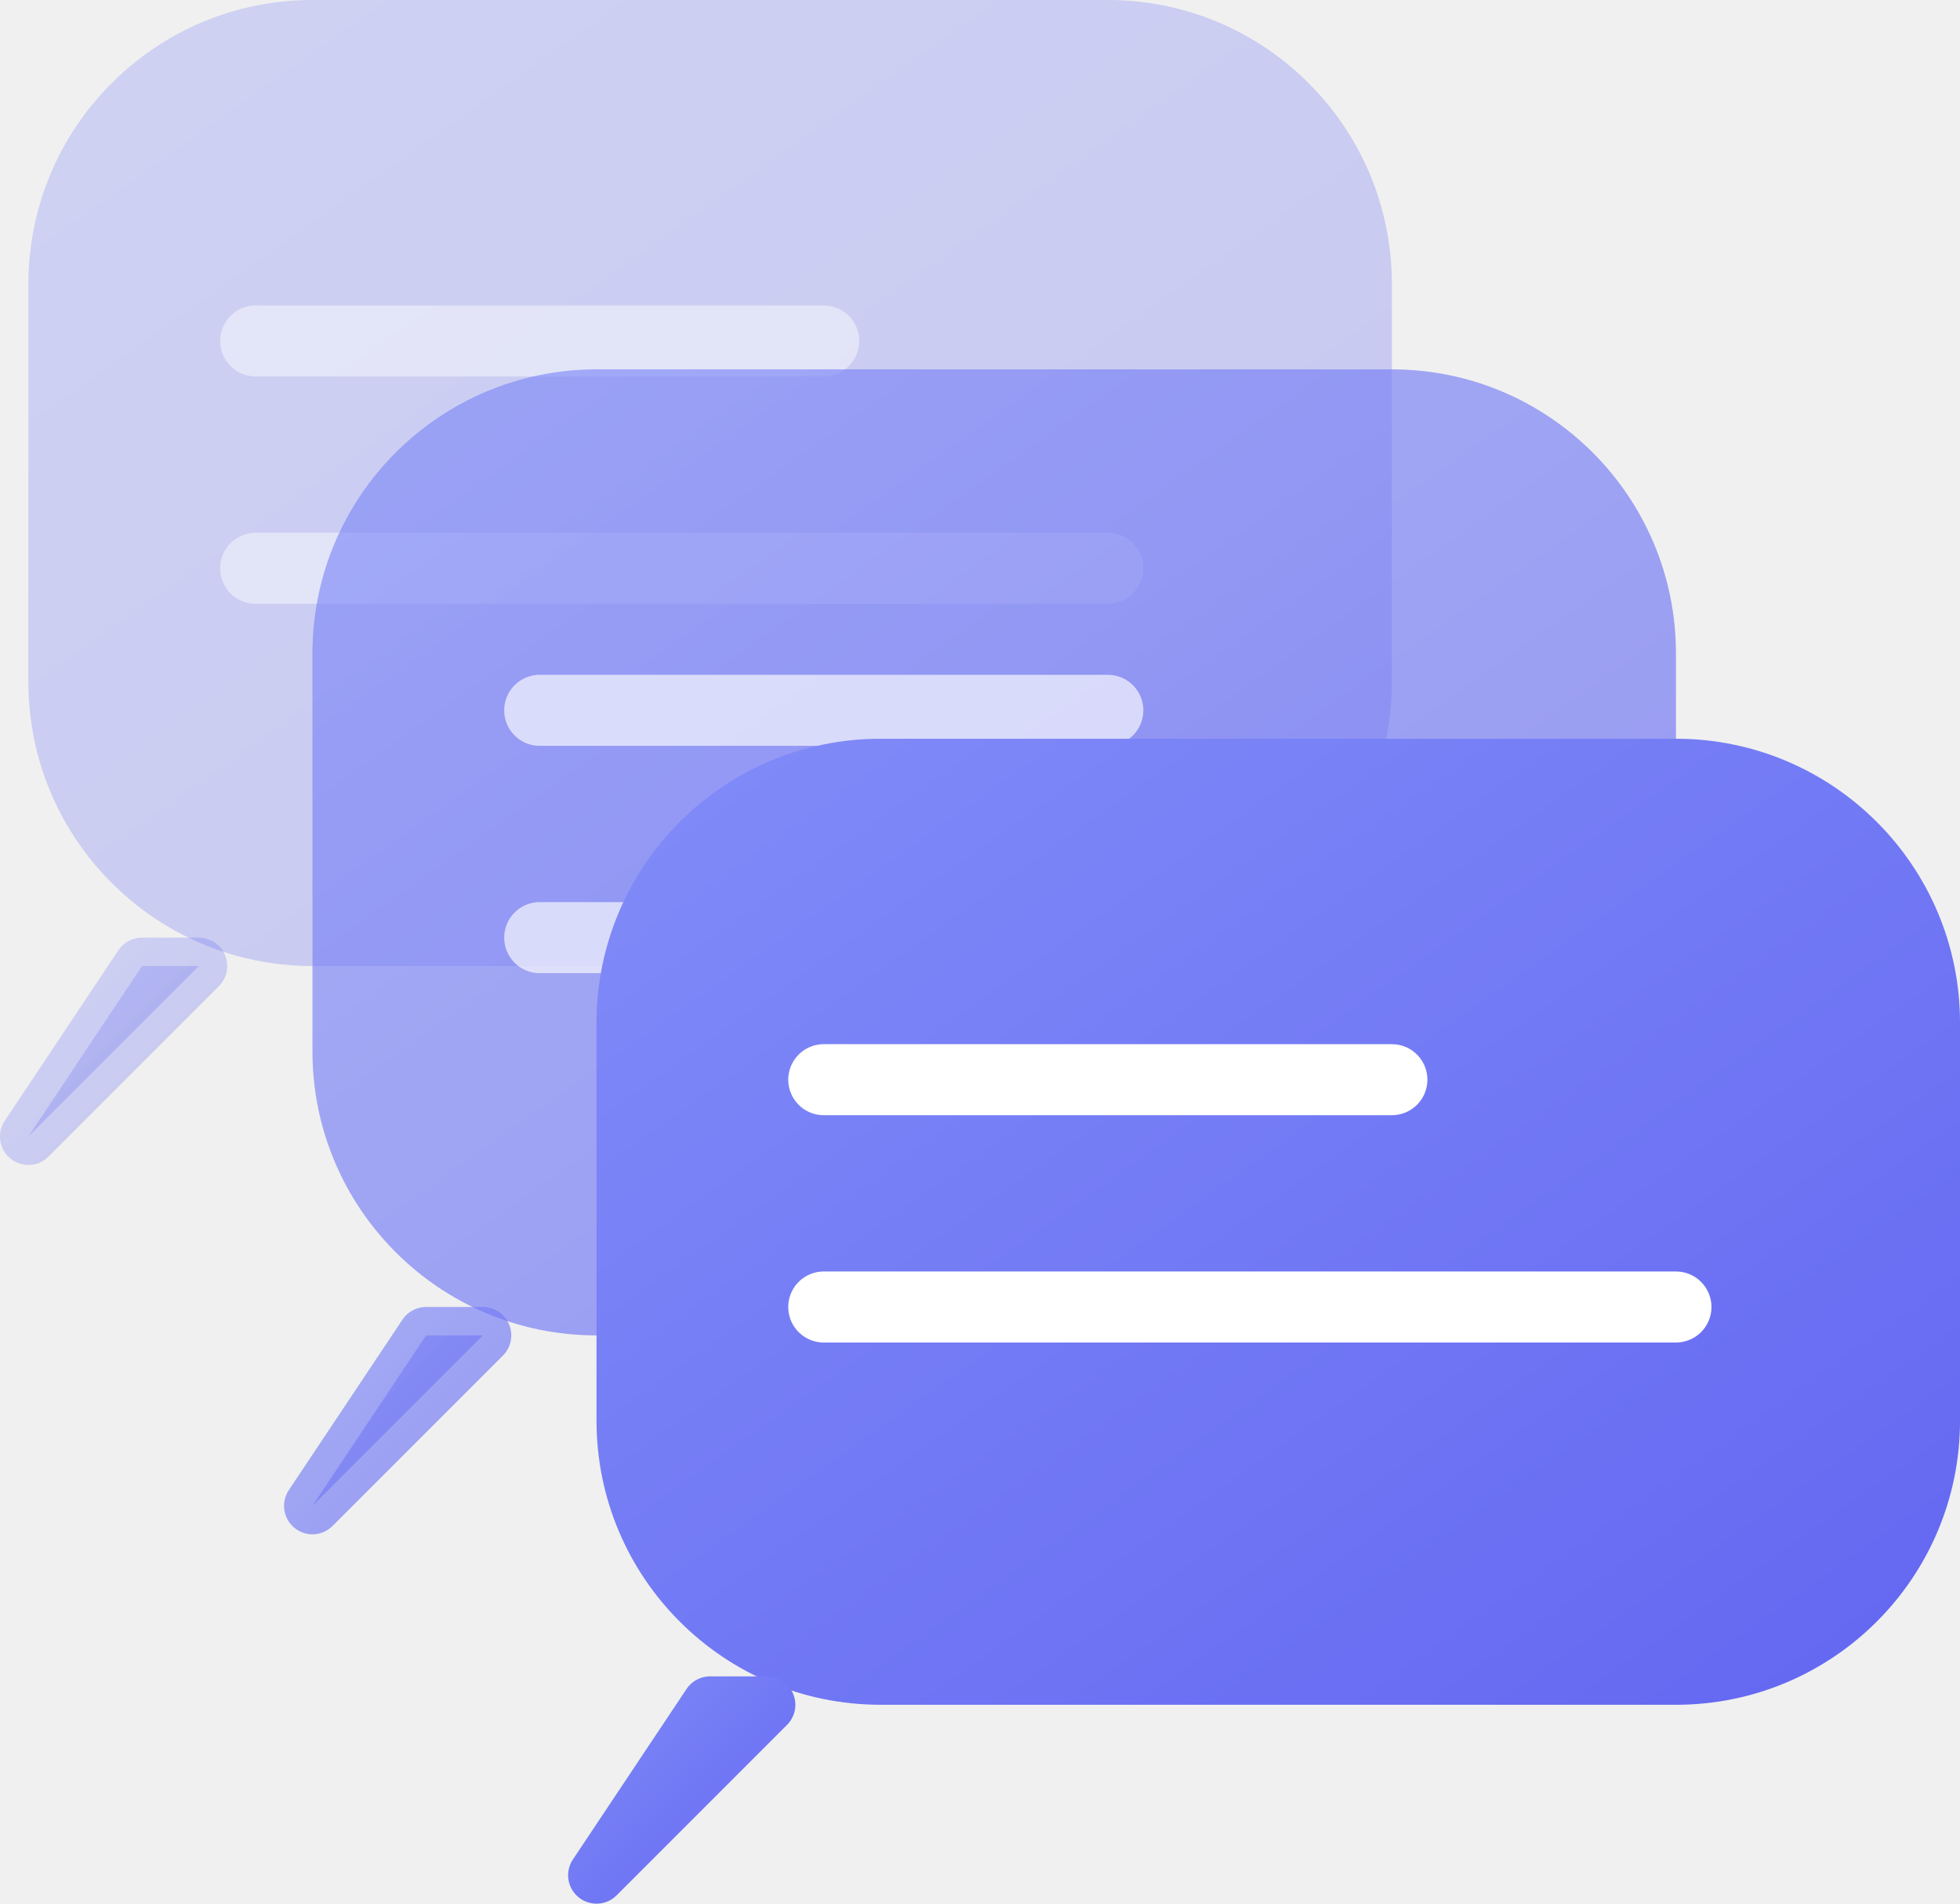
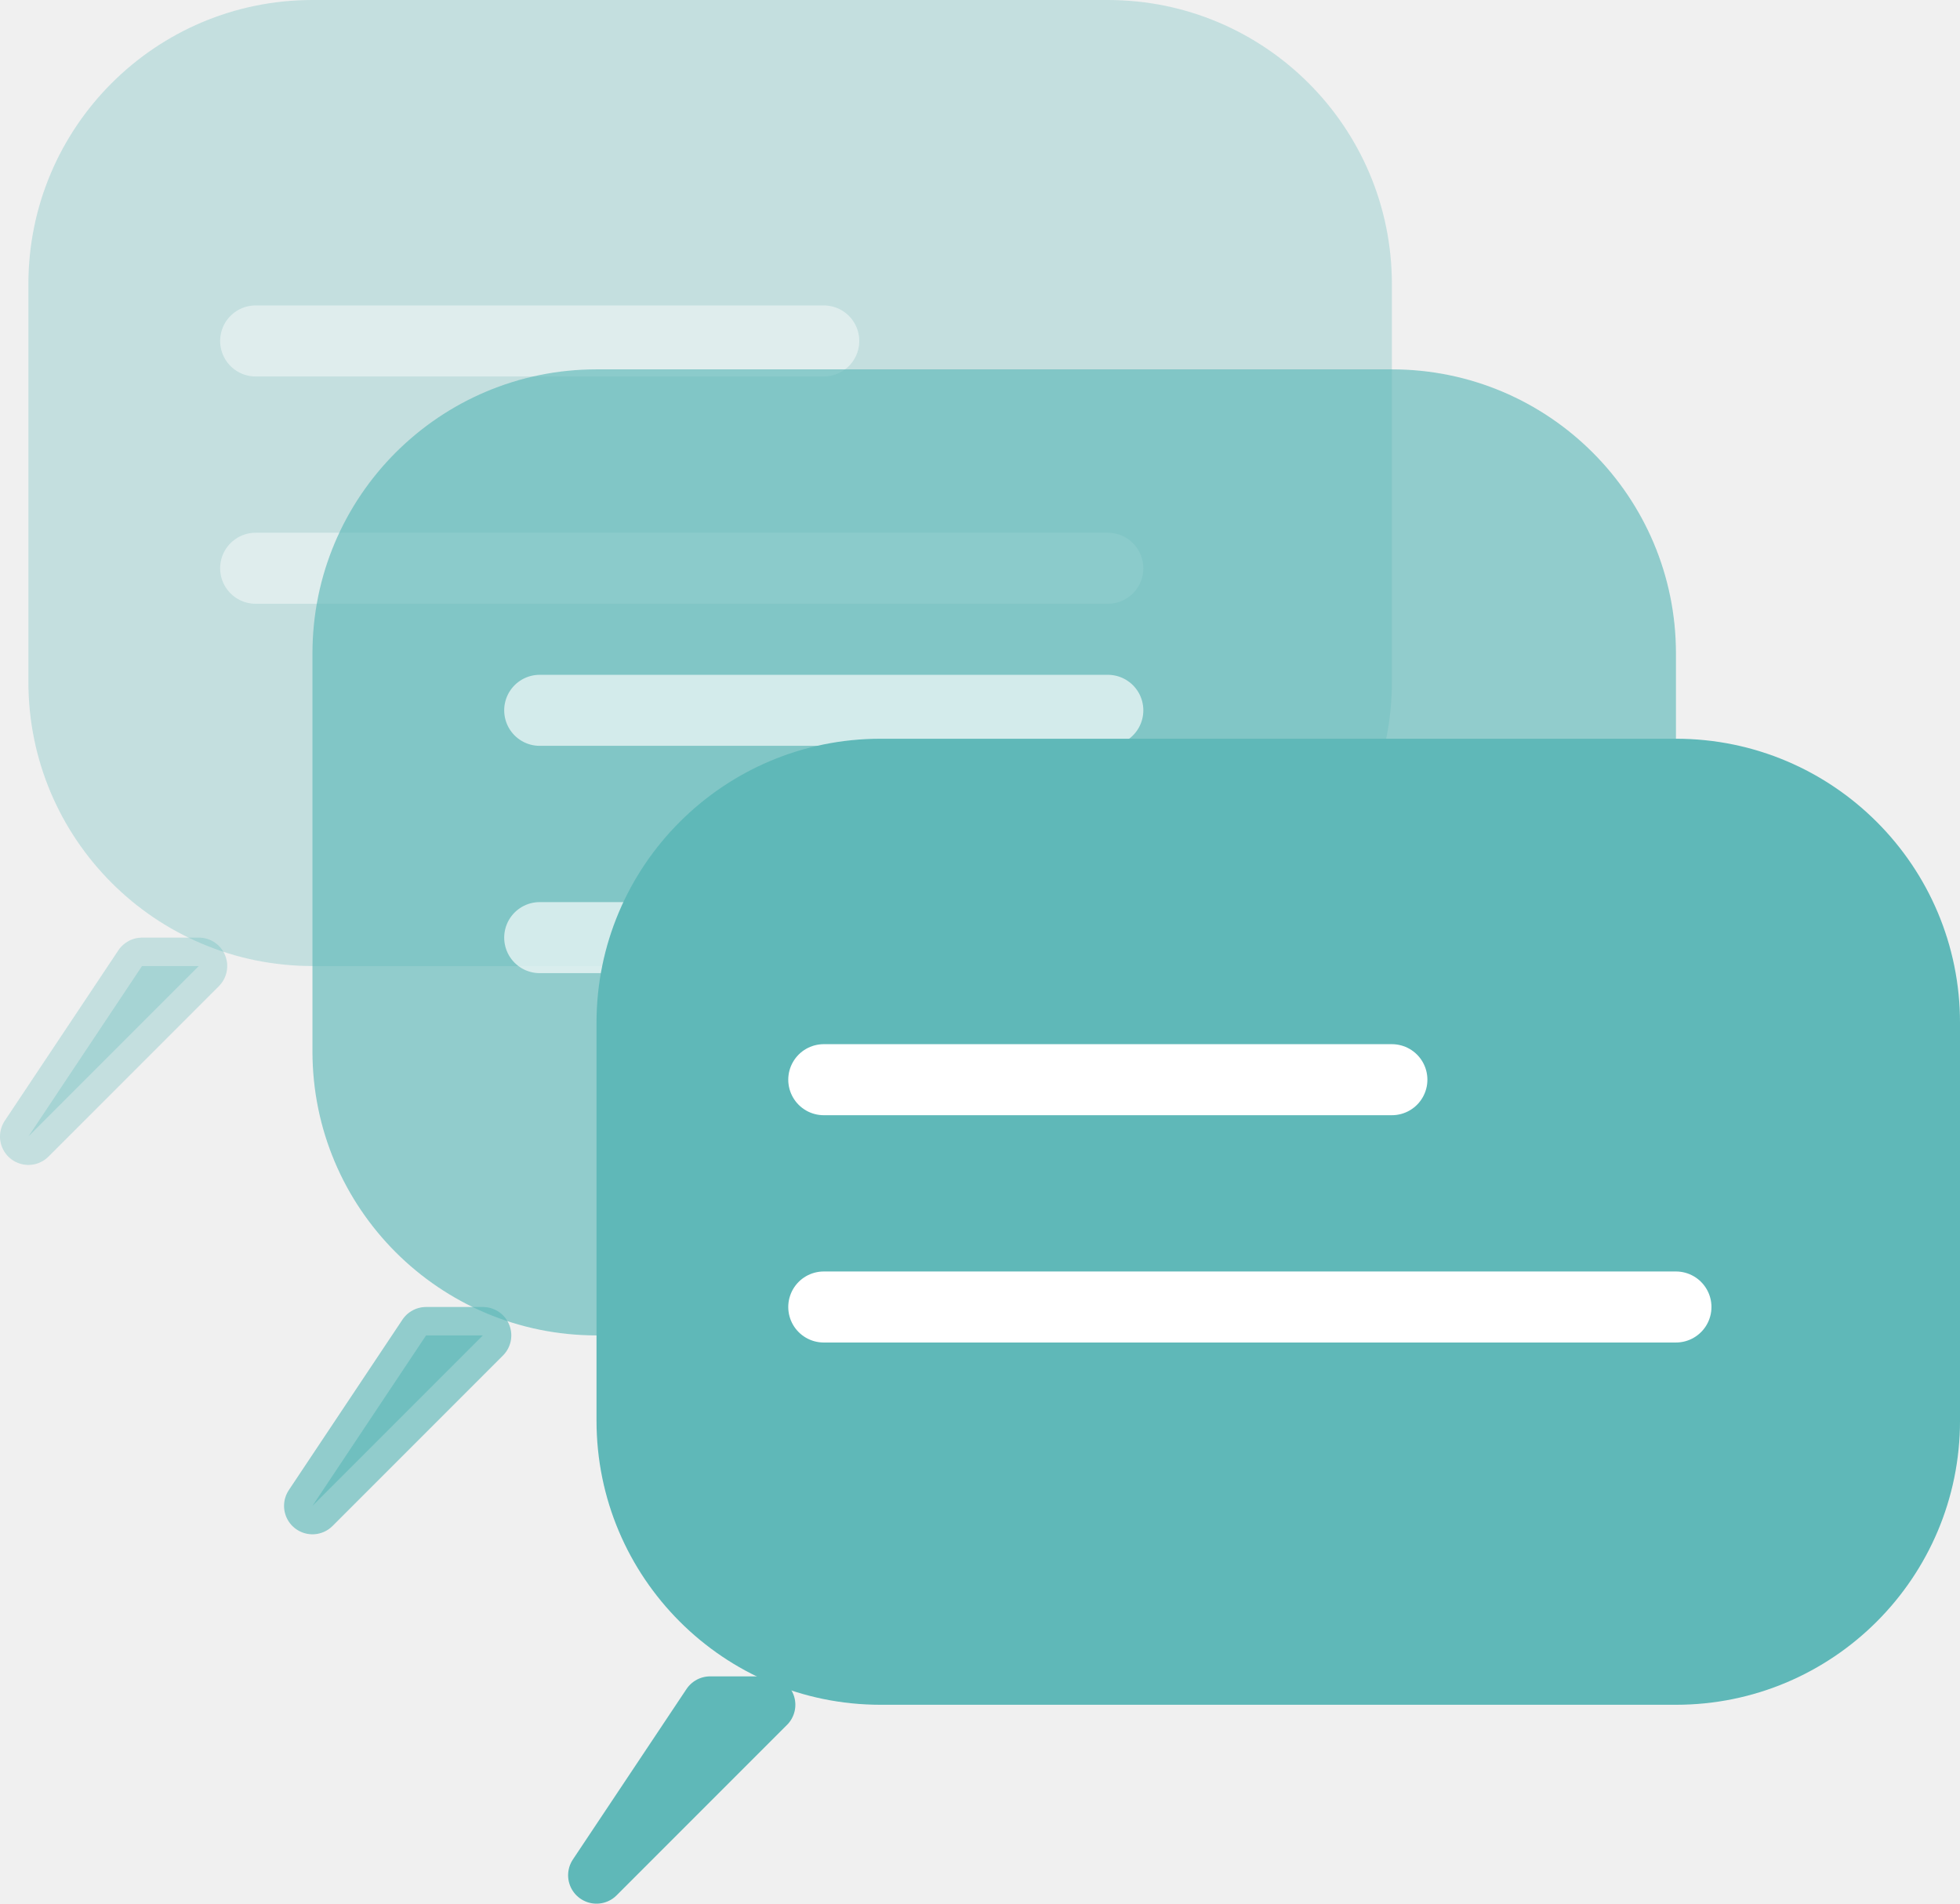
<svg xmlns="http://www.w3.org/2000/svg" xmlns:xlink="http://www.w3.org/1999/xlink" viewBox="10 8 68.999 66.999" width="68.999" height="66.999" version="1.1" id="svg11">
  <defs id="defs6">
    <linearGradient id="bgBubbleGrad" x1="0" y1="0" x2="1" y2="1">
-       <stop offset="0%" stop-color="#818CF8" stop-opacity="0.3" id="stop1" />
-       <stop offset="100%" stop-color="#6366F1" stop-opacity="0.3" id="stop2" />
+       <stop offset="0%" stop-color="#5fb8b8" stop-opacity="0.3" id="stop1" />
+       <stop offset="100%" stop-color="#5fb8b8" stop-opacity="0.3" id="stop2" />
    </linearGradient>
    <linearGradient id="midBubbleGrad" x1="0" y1="0" x2="1" y2="1">
-       <stop offset="0%" stop-color="#818CF8" stop-opacity="0.65" id="stop3" />
-       <stop offset="100%" stop-color="#6366F1" stop-opacity="0.65" id="stop4" />
+       <stop offset="0%" stop-color="#5fb8b8" stop-opacity="0.65" id="stop3" />
+       <stop offset="100%" stop-color="#5fb8b8" stop-opacity="0.65" id="stop4" />
    </linearGradient>
    <linearGradient id="fgBubbleGrad" x1="0" y1="0" x2="1" y2="1">
-       <stop offset="0%" stop-color="#818CF8" id="stop5" />
-       <stop offset="100%" stop-color="#6366F1" id="stop6" />
+       <stop offset="0%" stop-color="#5fb8b8" id="stop5" />
+       <stop offset="100%" stop-color="#5fb8b8" id="stop6" />
    </linearGradient>
    <linearGradient xlink:href="#bgBubbleGrad" id="linearGradient11" x1="13.466" y1="16.634" x2="53.864" y2="57.032" gradientTransform="scale(1.188177,0.8416254)" gradientUnits="userSpaceOnUse" />
    <linearGradient xlink:href="#bgBubbleGrad" id="linearGradient12" x1="15.001" y1="47" x2="23" y2="54.999" gradientUnits="userSpaceOnUse" />
    <linearGradient xlink:href="#bgBubbleGrad" id="linearGradient13" x1="15.001" y1="47" x2="23" y2="54.999" gradientUnits="userSpaceOnUse" />
    <linearGradient xlink:href="#midBubbleGrad" id="linearGradient14" x1="21.882" y1="32.081" x2="62.28" y2="72.479" gradientTransform="scale(1.188177,0.8416254)" gradientUnits="userSpaceOnUse" />
    <linearGradient xlink:href="#midBubbleGrad" id="linearGradient15" x1="25.001" y1="60" x2="33" y2="67.999" gradientUnits="userSpaceOnUse" />
    <linearGradient xlink:href="#midBubbleGrad" id="linearGradient16" x1="25.001" y1="60" x2="33" y2="67.999" gradientUnits="userSpaceOnUse" />
    <linearGradient xlink:href="#fgBubbleGrad" id="linearGradient17" x1="30.299" y1="47.527" x2="70.697" y2="87.925" gradientTransform="scale(1.188177,0.8416254)" gradientUnits="userSpaceOnUse" />
    <linearGradient xlink:href="#fgBubbleGrad" id="linearGradient18" x1="35.001" y1="73" x2="43" y2="80.999" gradientUnits="userSpaceOnUse" />
    <linearGradient xlink:href="#fgBubbleGrad" id="linearGradient19" x1="35.001" y1="73" x2="43" y2="80.999" gradientUnits="userSpaceOnUse" />
  </defs>
  <g id="g7" transform="translate(-5.00054,-6)">
    <rect x="16" y="14" width="48" height="34" rx="10" fill="url(#bgBubbleGrad)" id="rect6" style="fill:url(#linearGradient11)" />
    <path d="m 22,48 -6,6 4,-6 z" fill="url(#bgBubbleGrad)" stroke="url(#bgBubbleGrad)" stroke-width="2" stroke-linejoin="round" id="path6" style="fill:url(#linearGradient12);stroke:url(#linearGradient13)" />
    <line x1="24" y1="26" x2="44" y2="26" stroke="#ffffff" stroke-width="2.5" stroke-linecap="round" opacity="0.45" id="line6" />
    <line x1="24" y1="34" x2="54" y2="34" stroke="#ffffff" stroke-width="2.5" stroke-linecap="round" opacity="0.45" id="line7" />
  </g>
  <g id="g9" transform="translate(-5.00054,-6)">
    <rect x="26" y="27" width="48" height="34" rx="10" fill="url(#midBubbleGrad)" id="rect7" style="fill:url(#linearGradient14)" />
    <path d="m 32,61 -6,6 4,-6 z" fill="url(#midBubbleGrad)" stroke="url(#midBubbleGrad)" stroke-width="2" stroke-linejoin="round" id="path7" style="fill:url(#linearGradient15);stroke:url(#linearGradient16)" />
    <line x1="34" y1="39" x2="54" y2="39" stroke="#ffffff" stroke-width="2.5" stroke-linecap="round" opacity="0.65" id="line8" />
    <line x1="34" y1="47" x2="64" y2="47" stroke="#ffffff" stroke-width="2.5" stroke-linecap="round" opacity="0.65" id="line9" />
  </g>
  <g id="g11" transform="translate(-5.00054,-6)">
    <rect x="36" y="40" width="48" height="34" rx="10" fill="url(#fgBubbleGrad)" id="rect9" style="fill:url(#linearGradient17)" />
    <path d="m 42,74 -6,6 4,-6 z" fill="url(#fgBubbleGrad)" stroke="url(#fgBubbleGrad)" stroke-width="2" stroke-linejoin="round" id="path9" style="fill:url(#linearGradient18);stroke:url(#linearGradient19)" />
    <line x1="44" y1="52" x2="64" y2="52" stroke="#ffffff" stroke-width="2.5" stroke-linecap="round" id="line10" />
    <line x1="44" y1="60" x2="74" y2="60" stroke="#ffffff" stroke-width="2.5" stroke-linecap="round" id="line11" />
  </g>
</svg>
